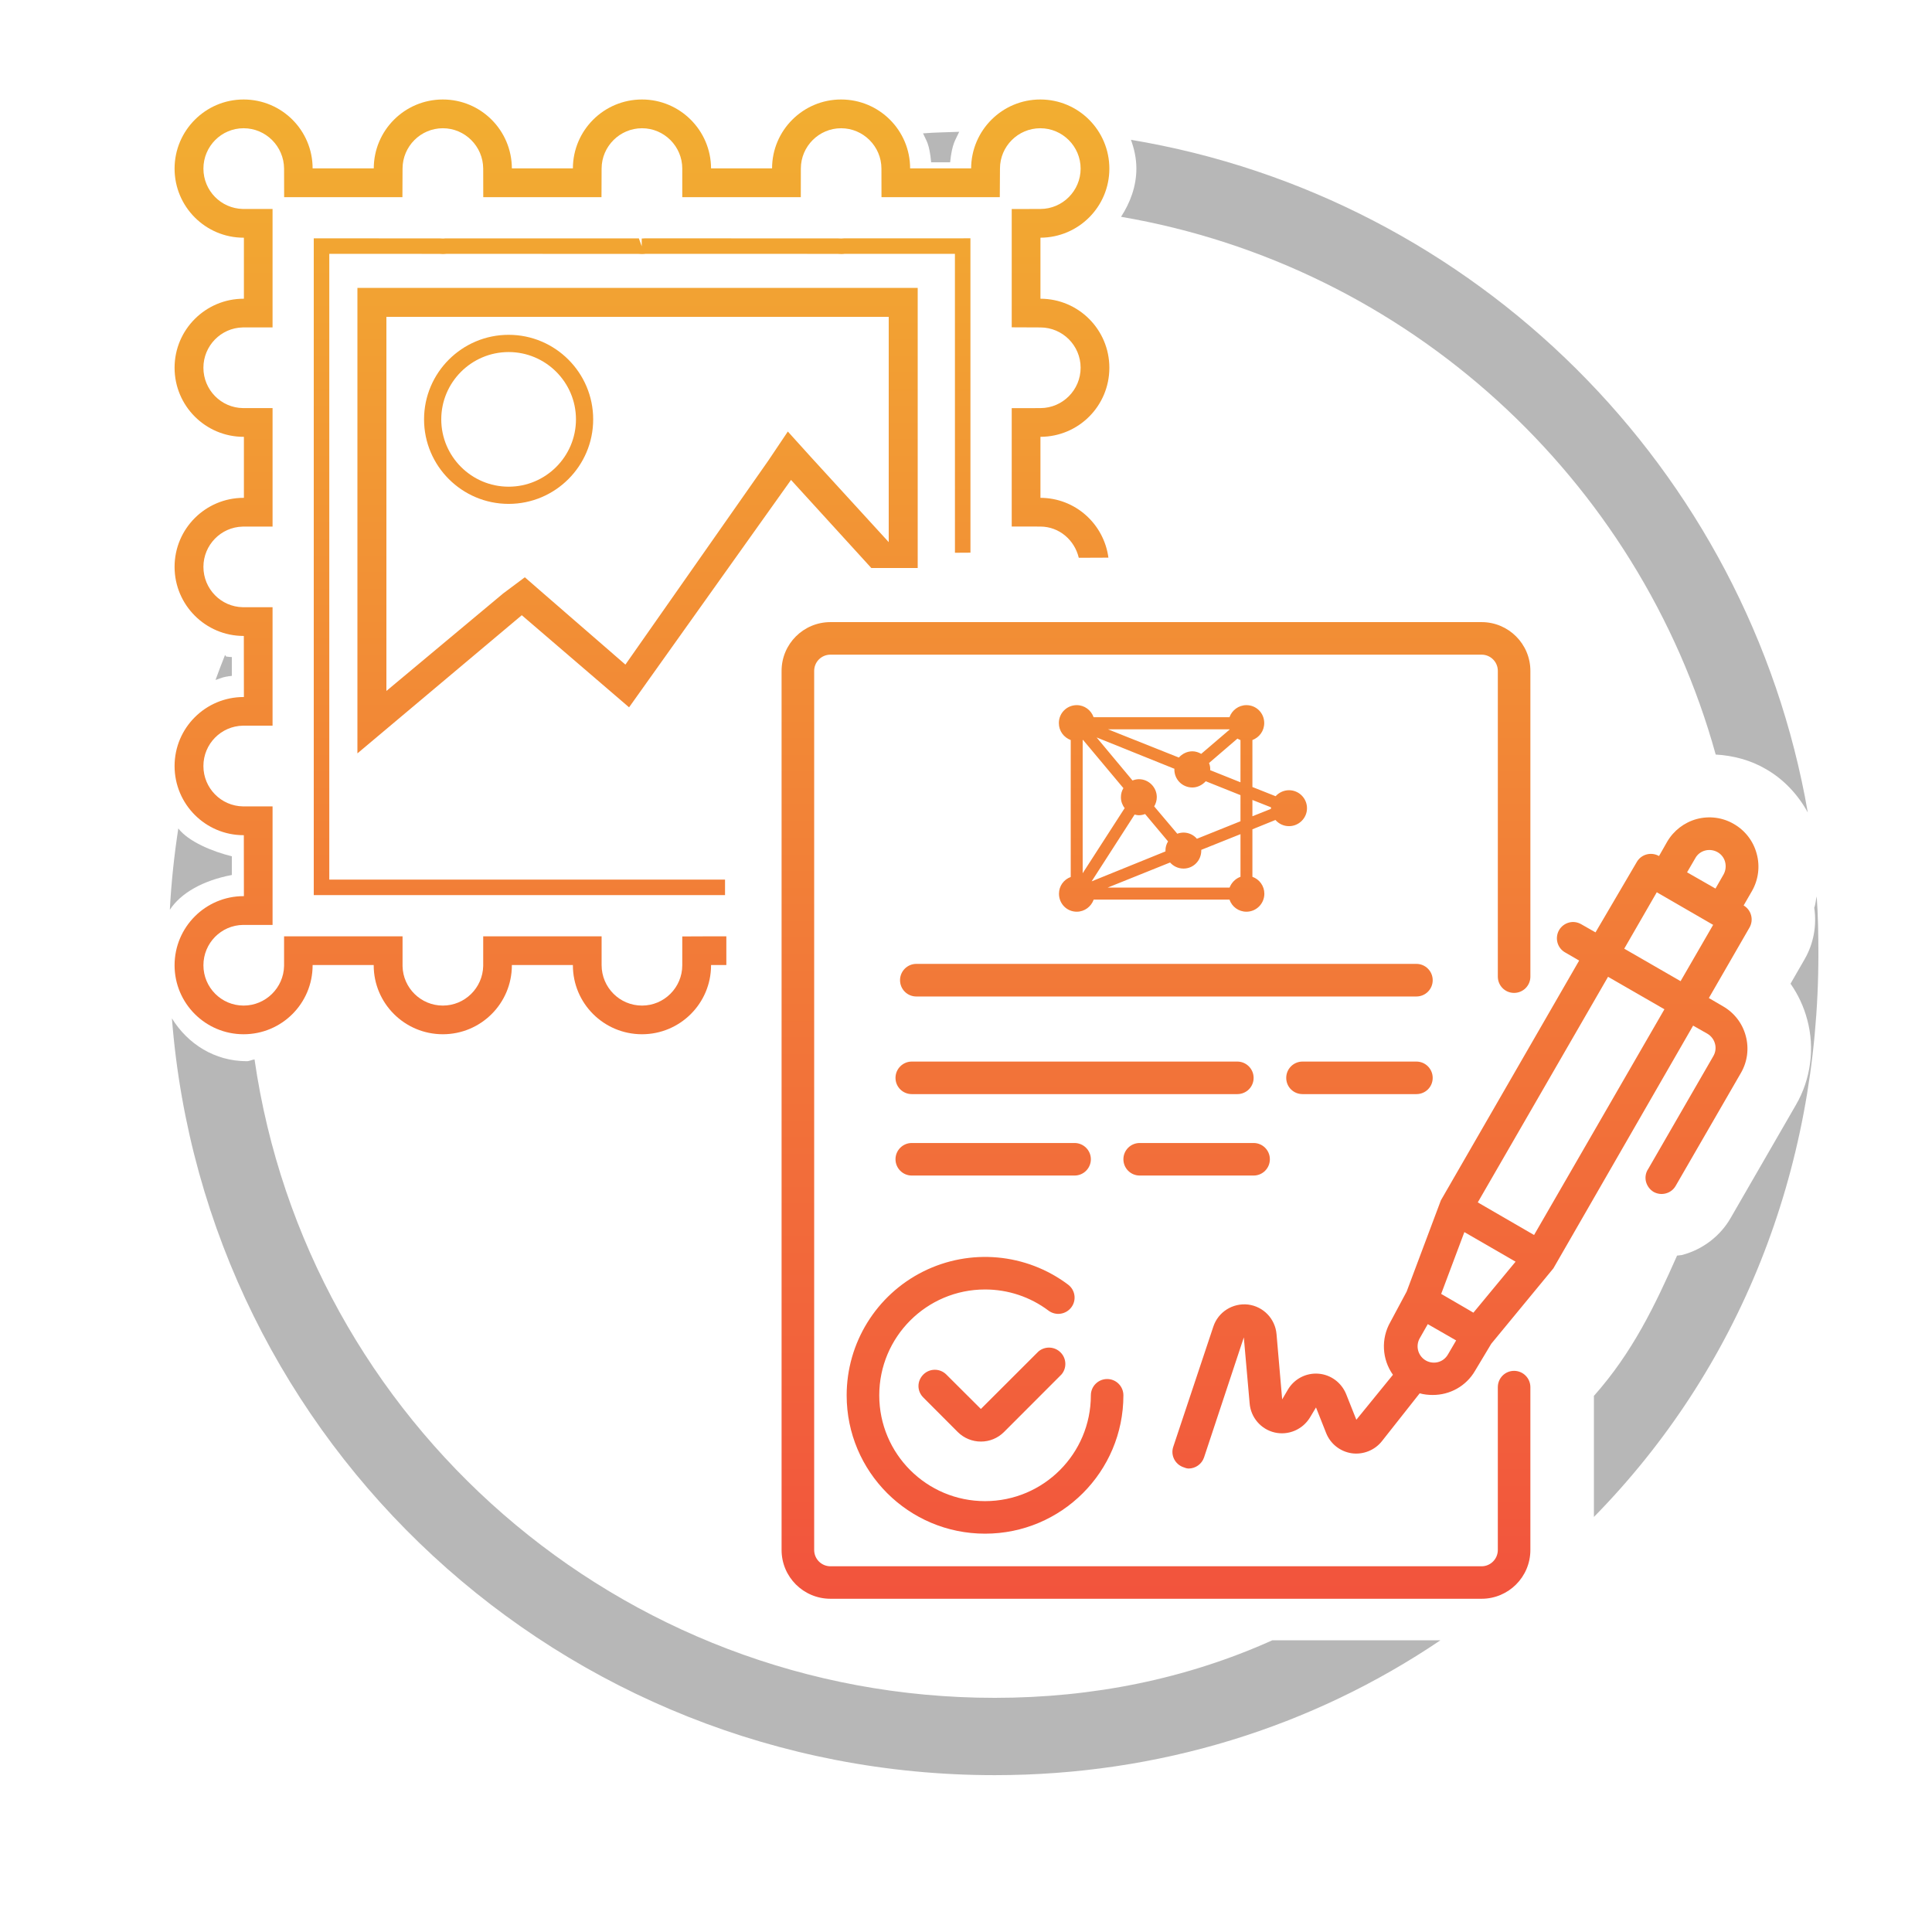
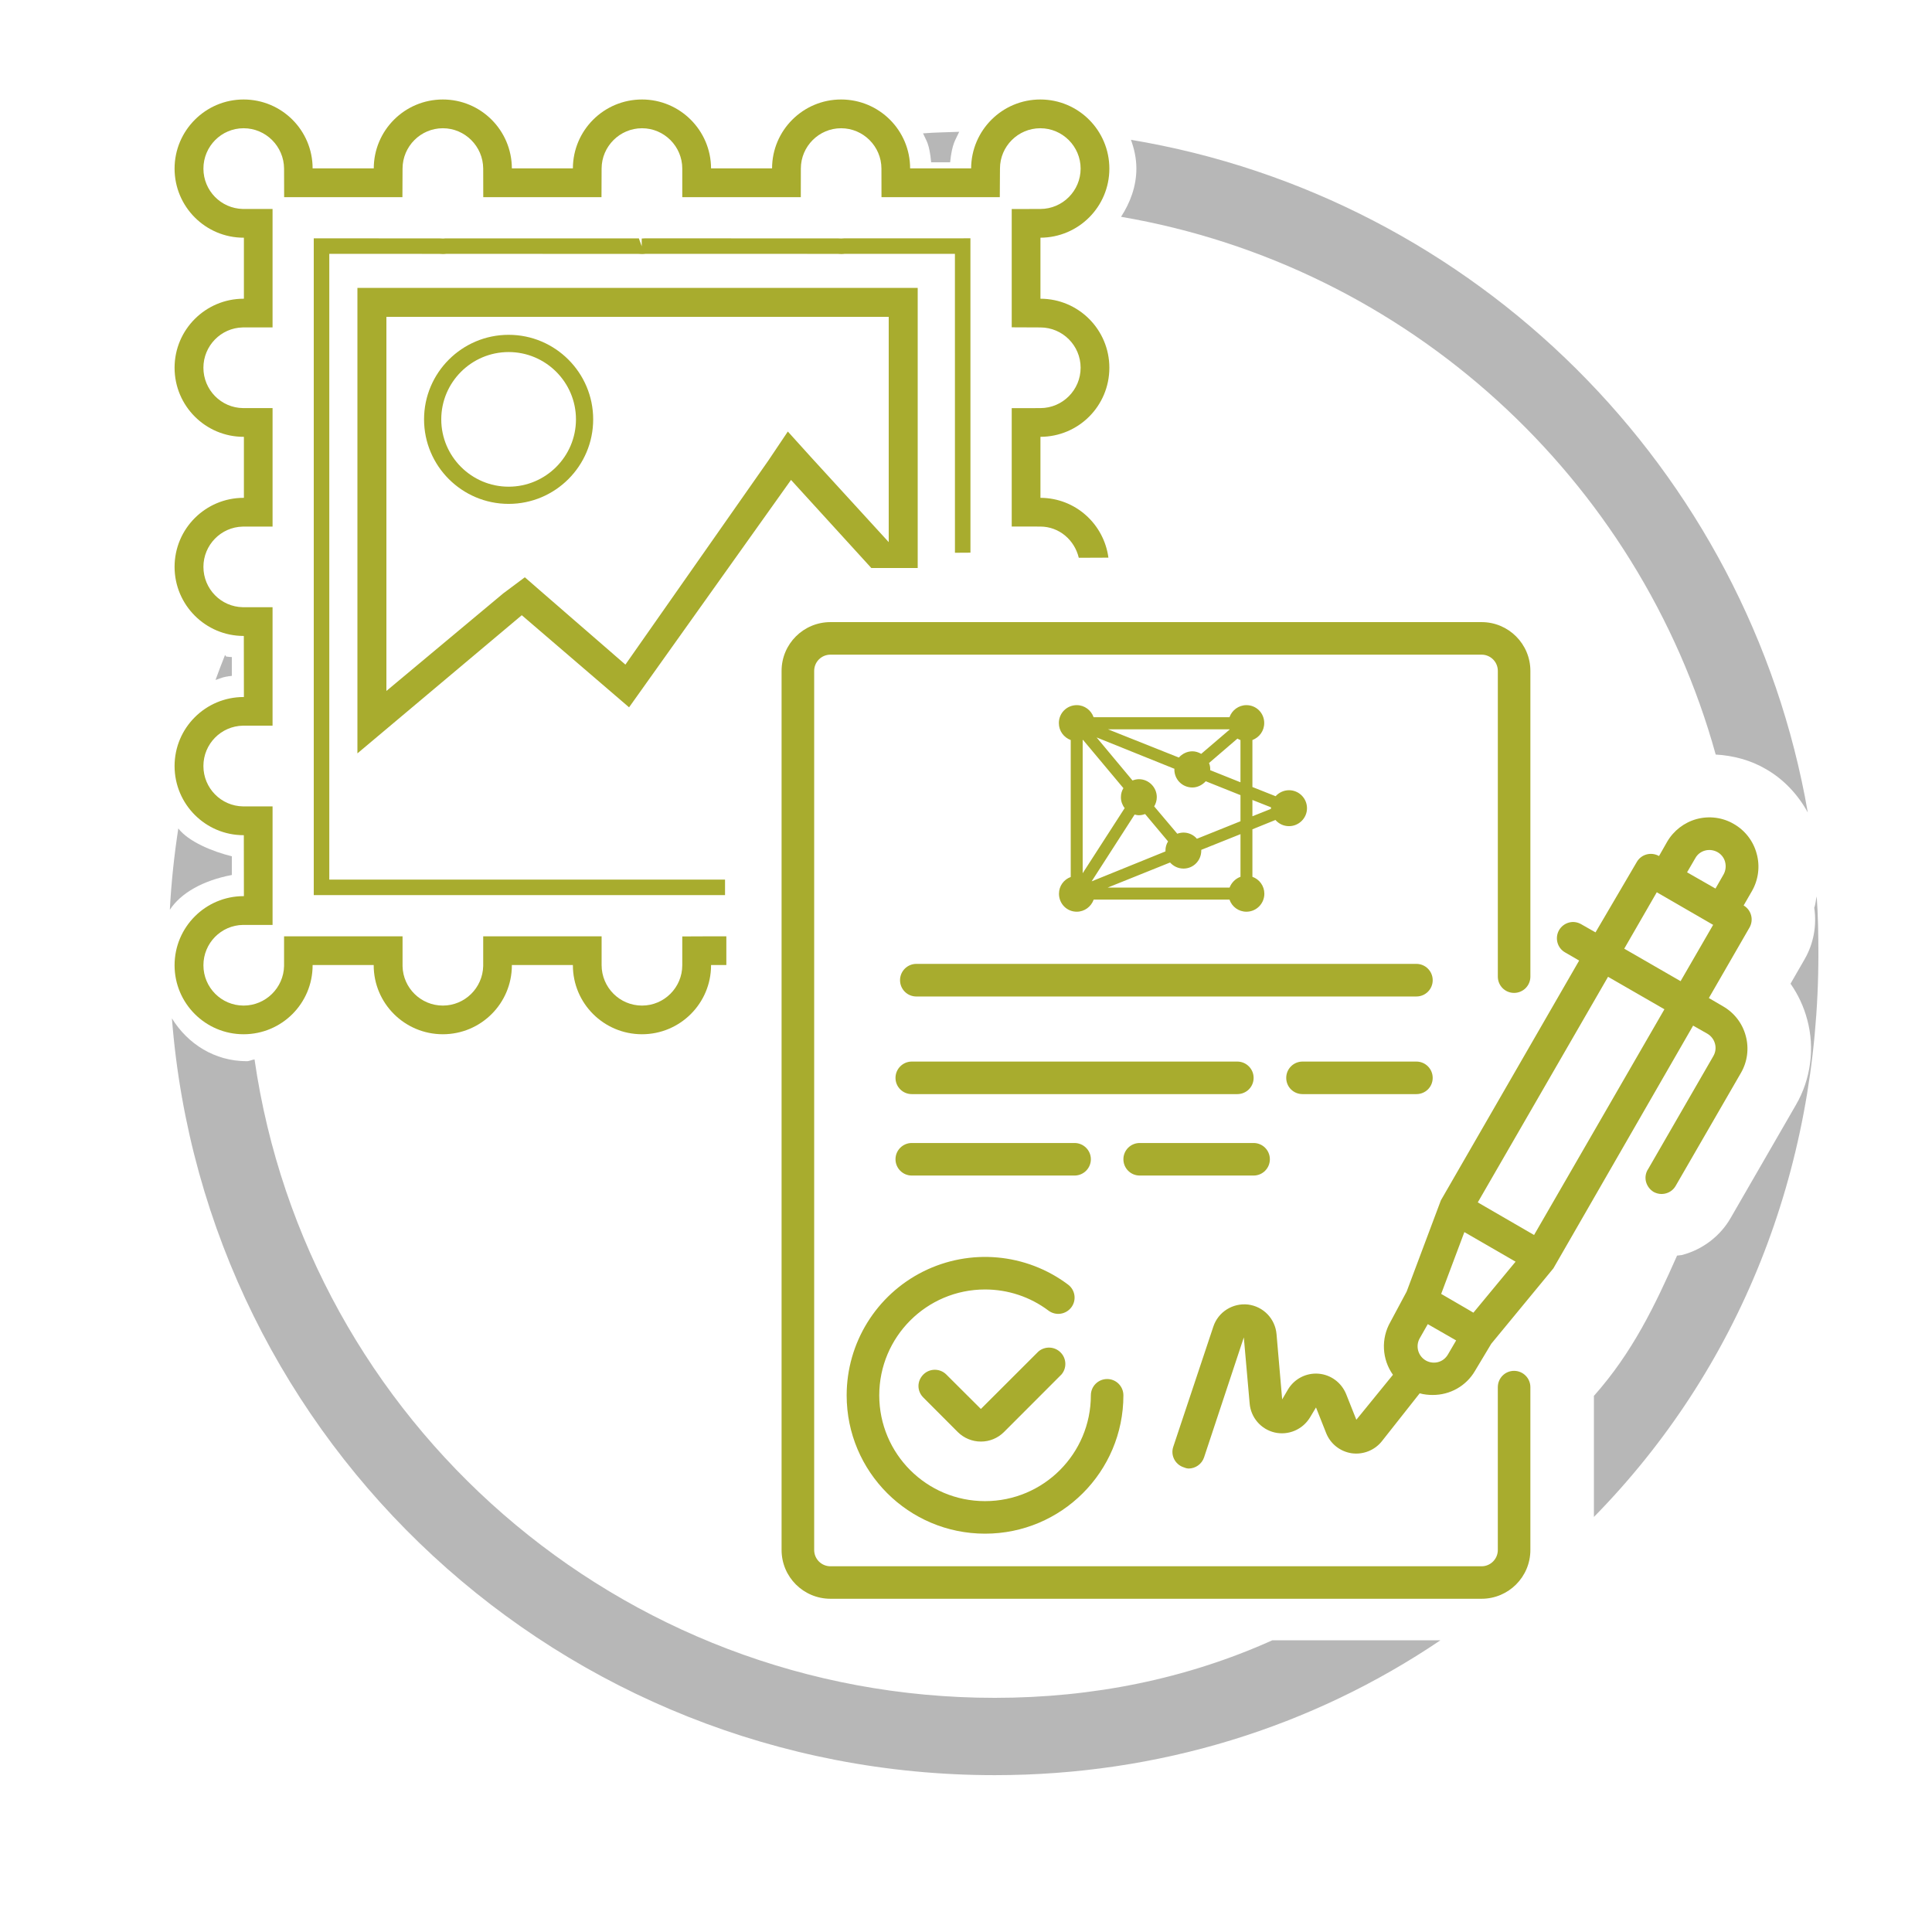
<svg xmlns="http://www.w3.org/2000/svg" version="1.1" id="Layer_1" x="0px" y="0px" width="200px" height="200px" viewBox="0 0 200 200" enable-background="new 0 0 200 200" xml:space="preserve">
  <linearGradient id="SVGID_1_" gradientUnits="userSpaceOnUse" x1="66.471" y1="190.801" x2="66.471" y2="-5.291">
-     <stop offset="0" style="stop-color:#F2453F" />
-     <stop offset="1" style="stop-color:#F2B730" />
+     <stop offset="0" style="stop-color:#a8ac2e" />
+     <stop offset="1" style="stop-color:#a8ac2e" />
  </linearGradient>
  <path fill="url(#SVGID_1_)" d="M75.056,91.055H34.088V26.275l11.362,0.006c0.258,0.021,0.518,0.029,0.781-0.006l19.896,0.01  c0.203,0.019,0.426,0.027,0.717-0.01l19.839,0.006c0.267,0.024,0.564,0.026,0.769-0.006h11.401l0.003,30.947  c0.533-0.004,1.069-0.006,1.605-0.01l-0.003-32.543l-13.095,0.005c-0.238,0.024-0.305,0.022-0.611,0.004l-19.983-0.006  c-0.153,0.015-0.257,0.021-0.338,0.021v0.804l-0.295-0.818l-19.983-0.004c-0.263,0.026-0.291,0.024-0.623,0.004L32.481,24.67v67.991  h42.574V91.055z" />
  <linearGradient id="SVGID_2_" gradientUnits="userSpaceOnUse" x1="66.455" y1="190.801" x2="66.455" y2="-5.291">
-     <stop offset="0" style="stop-color:#F2453F" />
-     <stop offset="1" style="stop-color:#F2B730" />
+     <stop offset="0" style="stop-color:#a8ac2e" />
+     <stop offset="1" style="stop-color:#a8ac2e" />
  </linearGradient>
  <path fill="url(#SVGID_2_)" d="M91.246,17.448l0.006,2.961h12.246l0.019-2.961c0-2.296,1.869-4.172,4.177-4.172  c2.29,0,4.172,1.876,4.172,4.179c0,2.289-1.862,4.171-4.159,4.177l-2.974,0.007v12.245l2.974,0.013  c2.297,0.006,4.159,1.875,4.159,4.171c0,2.297-1.862,4.172-4.159,4.179l-2.974,0.006v12.251l2.974,0.006  c1.961,0.01,3.532,1.405,3.968,3.231c1.023-0.01,2.046-0.007,3.068-0.013c-0.468-3.484-3.413-6.179-7.036-6.192v-6.316  c3.952-0.012,7.133-3.199,7.133-7.151c0-3.933-3.181-7.139-7.133-7.145v-6.317c3.952-0.019,7.133-3.212,7.133-7.15  c0-3.946-3.192-7.158-7.146-7.158c-3.951,0-7.145,3.199-7.163,7.133h-6.316c0-3.939-3.193-7.133-7.146-7.133  c-3.939,0-7.145,3.199-7.145,7.133h-6.316c-0.014-3.939-3.219-7.133-7.146-7.133c-3.952,0-7.146,3.193-7.157,7.133h-6.317  c-0.013-3.939-3.199-7.133-7.145-7.133c-3.952,0-7.145,3.199-7.151,7.133h-6.33c0-3.939-3.192-7.133-7.145-7.133  c-3.939,0-7.145,3.212-7.145,7.158c0,3.945,3.205,7.15,7.145,7.15h0.032v6.317h-0.032c-3.939,0-7.145,3.199-7.145,7.145  c0,3.952,3.205,7.151,7.145,7.151h0.032v6.316h-0.032c-3.939,0-7.145,3.193-7.145,7.146c0,3.945,3.205,7.151,7.145,7.151h0.024  l0.008,6.323h-0.032c-3.939,0-7.145,3.192-7.145,7.145s3.205,7.158,7.145,7.158h0.024l0.008,6.315l-0.032-0.006  c-3.939,0-7.145,3.205-7.145,7.158c0,3.945,3.205,7.139,7.145,7.139c3.952,0,7.145-3.193,7.145-7.139v-0.026h6.323v0.026  c0,3.945,3.206,7.139,7.158,7.139c3.945,0,7.145-3.193,7.145-7.139c0-0.013-0.006-0.026-0.006-0.026h6.323v0.026  c0,3.945,3.199,7.139,7.157,7.139c3.939,0,7.146-3.193,7.146-7.139v-0.026h1.583v-2.973h-1.583l-2.98,0.013v2.986  c0,2.295-1.869,4.171-4.165,4.171c-2.314,0-4.185-1.876-4.185-4.197v-2.973H50.021v3.074c-0.051,2.265-1.9,4.096-4.178,4.096  c-2.271,0-4.122-1.825-4.171-4.077v-3.093H29.407v3.074c-0.05,2.265-1.913,4.096-4.19,4.096c-2.302,0-4.159-1.876-4.159-4.171  c0-2.29,1.825-4.146,4.103-4.179h3.055v-12.27H25.16c-2.27-0.031-4.103-1.889-4.103-4.178c0-2.283,1.825-4.141,4.103-4.178h3.055  V62.858h-3.073c-2.271-0.037-4.084-1.9-4.084-4.178c0-2.258,1.813-4.115,4.06-4.166h3.098V42.246H25.16  c-2.27-0.026-4.103-1.889-4.103-4.179c0-2.265,1.813-4.121,4.06-4.171h3.098V21.632h-3.073c-2.271-0.049-4.084-1.9-4.084-4.177  c0-2.303,1.857-4.179,4.159-4.179c2.303,0,4.171,1.876,4.19,4.172l0.007,2.961h12.244l0.014-2.961  c0.005-2.296,1.874-4.172,4.171-4.172c2.289,0,4.165,1.876,4.178,4.172l0.006,2.961h12.239l0.012-2.961  c0.007-2.296,1.883-4.172,4.185-4.172c2.289,0,4.165,1.876,4.165,4.172v2.961h12.27l0.006-2.961c0-2.296,1.876-4.172,4.166-4.172  C89.364,13.276,91.24,15.152,91.246,17.448z" />
  <linearGradient id="SVGID_3_" gradientUnits="userSpaceOnUse" x1="52.652" y1="190.801" x2="52.652" y2="-5.291">
-     <stop offset="0" style="stop-color:#F2453F" />
-     <stop offset="1" style="stop-color:#F2B730" />
+     <stop offset="0" style="stop-color:#a8ac2e" />
+     <stop offset="1" style="stop-color:#a8ac2e" />
  </linearGradient>
  <path fill="url(#SVGID_3_)" d="M52.655,52.162c-4.831,0-8.757-3.923-8.757-8.75c0-4.825,3.926-8.752,8.757-8.752  c4.827,0,8.751,3.927,8.751,8.752C61.406,48.239,57.482,52.162,52.655,52.162z M52.655,36.444c-3.846,0-6.976,3.126-6.976,6.968  s3.13,6.97,6.976,6.97c3.842,0,6.969-3.128,6.969-6.97S56.497,36.444,52.655,36.444z" />
  <linearGradient id="SVGID_4_" gradientUnits="userSpaceOnUse" x1="66" y1="190.801" x2="66" y2="-5.291">
-     <stop offset="0" style="stop-color:#F2453F" />
-     <stop offset="1" style="stop-color:#F2B730" />
+     <stop offset="0" style="stop-color:#a8ac2e" />
+     <stop offset="1" style="stop-color:#a8ac2e" />
  </linearGradient>
  <path fill="url(#SVGID_4_)" d="M90.199,58.801H95v-29H37v48.188l17.014-14.302l11.107,9.535l16.764-23.54L90.199,58.801z   M79.534,47.684L64.742,68.799l-8.48-7.358l-1.932-1.682l-2.244,1.676L40,71.527V32.801h52v23.32l-8.017-8.764l-2.427-2.685  L79.534,47.684z" />
  <linearGradient id="SVGID_5_" gradientUnits="userSpaceOnUse" x1="131.471" y1="190.801" x2="131.471" y2="-5.291">
-     <stop offset="0" style="stop-color:#F2453F" />
-     <stop offset="1" style="stop-color:#F2B730" />
+     <stop offset="0" style="stop-color:#a8ac2e" />
+     <stop offset="1" style="stop-color:#a8ac2e" />
  </linearGradient>
  <path fill="url(#SVGID_5_)" d="M129.649,84.5v-1.688l1.938,0.766c-0.019,0.031-0.019,0.057-0.019,0.057v0.037v0.063L129.649,84.5z   M128.414,90.767c-0.527,0.188-0.936,0.615-1.129,1.117h-12.622l6.462-2.598c0.344,0.383,0.833,0.628,1.393,0.628  c1.028,0,1.837-0.835,1.837-1.863c0-0.025,0-0.045,0-0.075l4.06-1.625V90.767z M125.277,79.727c0.006-0.02,0.006-0.057,0.006-0.081  c0-0.246-0.038-0.458-0.126-0.659l2.942-2.528c0.088,0.057,0.2,0.106,0.314,0.151v4.372L125.277,79.727z M122.518,86.188  c-0.227,0-0.465,0.051-0.646,0.119l-2.39-2.829c0.169-0.288,0.269-0.614,0.269-0.96c0-1.01-0.827-1.856-1.85-1.856  c-0.239,0-0.458,0.056-0.665,0.132l-3.714-4.454l8.067,3.25c0,0.006-0.019,0.03-0.019,0.03v0.038c0,1.035,0.821,1.863,1.868,1.863  c0.527,0,1.036-0.264,1.381-0.646l3.595,1.438v2.703l-4.511,1.812C123.57,86.432,123.057,86.188,122.518,86.188 M117.455,84.324  c0.145,0.032,0.282,0.069,0.445,0.069c0.206,0,0.433-0.044,0.64-0.125l2.377,2.835c-0.175,0.275-0.269,0.589-0.269,0.947v0.006  c0,0.025,0,0.051,0,0.082l-7.642,3.099L117.455,84.324z M112.117,76.597l4.177,4.992c-0.163,0.271-0.257,0.584-0.257,0.929v0.032  c0,0.407,0.15,0.803,0.389,1.104l-4.348,6.743V76.609C112.078,76.609,112.11,76.609,112.117,76.597 M127.297,75.518l-2.948,2.521  c-0.276-0.163-0.597-0.264-0.91-0.264c-0.564,0-1.065,0.264-1.405,0.646l-7.338-2.923h12.582  C127.285,75.505,127.285,75.505,127.297,75.518 M133.438,81.803c-0.553,0-1.054,0.251-1.387,0.621l-2.402-0.953v-4.861  c0.722-0.283,1.223-0.941,1.223-1.764c0-1.028-0.815-1.85-1.844-1.85c-0.81,0-1.499,0.532-1.751,1.248h-14.069  c-0.251-0.716-0.929-1.248-1.744-1.248c-1.022,0-1.851,0.821-1.851,1.85v0.006c0,0.829,0.515,1.487,1.229,1.758v14.176  c-0.715,0.258-1.217,0.929-1.217,1.731l0,0c0,1.041,0.815,1.863,1.838,1.863c0.815,0,1.493-0.527,1.757-1.254h14.057  c0.252,0.745,0.948,1.254,1.751,1.254c1.041,0,1.857-0.847,1.857-1.863c0-0.803-0.509-1.492-1.236-1.75v-4.918l2.384-0.966  c0.346,0.39,0.834,0.64,1.405,0.64c1.022,0,1.862-0.834,1.862-1.856C135.301,82.637,134.461,81.803,133.438,81.803 M181.847,88.364  c-0.346-1.305-1.205-2.403-2.364-3.067c-1.154-0.678-2.541-0.859-3.847-0.509c-1.285,0.352-2.39,1.205-3.055,2.353l-0.84,1.475  c-0.815-0.458-1.832-0.188-2.296,0.608l-4.278,7.295l-1.474-0.84c-0.39-0.226-0.841-0.295-1.28-0.176  c-0.433,0.119-0.803,0.407-1.022,0.79c-0.457,0.81-0.182,1.839,0.621,2.297l1.461,0.847l-14.314,24.822l-3.544,9.446l-1.688,3.155  c-0.979,1.713-0.872,3.846,0.27,5.458l-3.789,4.654l-1.06-2.666c-0.49-1.186-1.582-2.002-2.861-2.102  c-1.279-0.101-2.496,0.533-3.154,1.631l-0.603,1.029l-0.583-6.744c-0.132-1.593-1.355-2.873-2.942-3.073  c-1.593-0.183-3.1,0.765-3.601,2.283l-4.146,12.434c-0.302,0.878,0.182,1.831,1.061,2.126c0.169,0.075,0.338,0.119,0.52,0.132  c0.715,0,1.368-0.458,1.601-1.142l4.12-12.434l0.603,6.838c0.12,1.455,1.167,2.673,2.585,3.005c1.437,0.332,2.904-0.308,3.663-1.556  l0.621-1.035l1.048,2.647c0.445,1.123,1.449,1.913,2.635,2.095c1.186,0.169,2.377-0.301,3.124-1.229l3.927-4.975  c0.433,0.12,0.878,0.17,1.336,0.17c1.801,0.012,3.482-0.929,4.391-2.497l1.682-2.804l6.43-7.804l14.466-25.129l1.48,0.84  c0.382,0.226,0.671,0.596,0.784,1.035c0.119,0.427,0.056,0.891-0.17,1.279l-6.737,11.674c-0.263,0.377-0.345,0.854-0.244,1.299  c0.113,0.452,0.389,0.834,0.784,1.08c0.389,0.219,0.847,0.281,1.279,0.162c0.439-0.113,0.803-0.401,1.023-0.79l6.749-11.681  c0.672-1.153,0.854-2.54,0.501-3.833c-0.344-1.304-1.197-2.401-2.358-3.067l-1.462-0.853l4.203-7.289  c0.465-0.803,0.195-1.825-0.602-2.296l0.847-1.468C182.028,91.093,182.217,89.676,181.847,88.364z M175.499,88.835  c0.212-0.39,0.583-0.678,1.028-0.791c0.426-0.112,0.891-0.044,1.273,0.17c0.389,0.22,0.678,0.59,0.784,1.022  c0.112,0.433,0.057,0.891-0.157,1.28l-0.841,1.467l-2.941-1.681L175.499,88.835z M152.526,135.888l-0.841-0.495l-2.495-1.449  l2.401-6.397l5.301,3.061L152.526,135.888z M147.472,140.757c-0.716-0.503-0.929-1.456-0.509-2.209l0.841-1.474l2.936,1.687  l-0.848,1.45c-0.238,0.413-0.627,0.709-1.091,0.809C148.343,141.12,147.854,141.025,147.472,140.757z M158.806,127.847l-5.827-3.376  l13.486-23.354l5.835,3.362L158.806,127.847z M173.974,101.569l-5.833-3.362l3.368-5.841l5.834,3.375L173.974,101.569z   M107.5,139.903l-5.96,5.953l-3.581-3.57c-0.66-0.651-1.713-0.651-2.371,0c-0.321,0.32-0.509,0.747-0.509,1.198  c0,0.445,0.188,0.879,0.509,1.192l3.568,3.575c0.634,0.627,1.493,0.979,2.384,0.979c0.897,0.006,1.75-0.353,2.384-0.979l5.959-5.966  c0.572-0.664,0.527-1.674-0.1-2.289C109.168,139.376,108.164,139.338,107.5,139.903z M87.646,144.445  c0,7.91,6.411,14.32,14.327,14.32c7.91,0,14.321-6.41,14.321-14.32c0-0.936-0.752-1.688-1.681-1.688s-1.688,0.753-1.688,1.688  c0,6.047-4.906,10.952-10.953,10.952c-6.053,0-10.952-4.905-10.952-10.952c0-6.048,4.899-10.959,10.952-10.959  c2.377,0,4.674,0.765,6.568,2.189c0.746,0.558,1.8,0.407,2.364-0.34c0.559-0.74,0.408-1.794-0.338-2.353  c-4.342-3.261-10.15-3.775-14.999-1.354C90.713,134.057,87.646,139.019,87.646,144.445z M146.624,99.781H94.854  c-0.929,0-1.682,0.759-1.682,1.687c0,0.935,0.753,1.688,1.682,1.688h51.771c0.935,0,1.688-0.754,1.688-1.688  C148.312,100.54,147.559,99.781,146.624,99.781z M129.774,111.581c0-0.929-0.759-1.688-1.687-1.688H94.383  c-0.923,0-1.681,0.76-1.681,1.688c0,0.94,0.758,1.681,1.681,1.681h33.705C129.016,113.262,129.774,112.521,129.774,111.581z   M146.624,109.893h-11.787c-0.935,0-1.687,0.76-1.687,1.688c0,0.94,0.752,1.681,1.687,1.681h11.787c0.935,0,1.688-0.74,1.688-1.681  C148.312,110.652,147.559,109.893,146.624,109.893z M111.238,121.692c0.928,0,1.688-0.753,1.688-1.688  c0-0.928-0.76-1.681-1.688-1.681H94.383c-0.923,0-1.681,0.753-1.681,1.681c0,0.935,0.758,1.688,1.681,1.688H111.238z   M117.982,121.692h11.792c0.929,0,1.682-0.753,1.682-1.688c0-0.928-0.753-1.681-1.682-1.681h-11.792  c-0.936,0-1.688,0.753-1.688,1.681C116.294,120.939,117.047,121.692,117.982,121.692z M156.736,141.91  c-0.935,0-1.682,0.759-1.682,1.688v16.855c0,0.929-0.752,1.688-1.681,1.688H85.971c-0.94,0-1.688-0.759-1.688-1.688V69.451  c0-0.928,0.747-1.681,1.688-1.681h67.403c0.929,0,1.681,0.753,1.681,1.681v31.647c0,0.935,0.747,1.687,1.682,1.687  s1.688-0.752,1.688-1.687V69.451c0-2.791-2.265-5.05-5.05-5.05H85.971c-2.798,0-5.062,2.259-5.062,5.05v91.002  c0,2.792,2.265,5.05,5.062,5.05h67.403c2.785,0,5.05-2.258,5.05-5.05v-16.855C158.424,142.669,157.671,141.91,156.736,141.91z" />
  <g>
    <path opacity="0.5" fill="#707070" enable-background="new    " d="M24,69.966v-1.947c-1-0.048-0.457-0.13-0.715-0.188   c-0.333,0.847-0.67,1.7-0.974,2.56C22.842,70.229,23,70.075,24,69.966z" />
    <path opacity="0.5" fill="#707070" enable-background="new    " d="M24,90.578v-1.935c-2-0.489-4.494-1.521-5.542-2.883   c-0.424,2.767-0.727,5.577-0.877,8.422C18.72,92.447,21,91.149,24,90.578z" />
    <path opacity="0.5" fill="#707070" enable-background="new    " d="M95.552,13.806c0.346,0.801,0.647,0.995,0.841,2.995h1.964   c0.21-2,0.549-2.275,0.94-3.157C98.04,13.698,96.794,13.699,95.552,13.806z" />
    <g>
      <path opacity="0.5" fill="#707070" enable-background="new    " d="M177.609,78.111c1.825,0.103,3.623,0.58,5.203,1.508    c1.826,1.045,3.312,2.632,4.332,4.492c-6.173-35.584-34.404-63.688-70.069-69.638c0.335,0.92,0.562,1.902,0.562,2.981    c0,1.828-0.637,3.527-1.587,4.989C145.721,27.516,169.687,49.51,177.609,78.111z" />
      <path opacity="0.5" fill="#707070" enable-background="new    " d="M131.713,169.801c-8.896,4-18.586,5.959-28.742,5.959    c-38.921,0-71.208-28.648-76.621-66.086c-0.268,0.025-0.524,0.181-0.8,0.181c-3.315,0-6.11-1.774-7.754-4.435    c3.443,43.986,40.311,78.344,85.175,78.344c16.99,0,32.823-4.963,46.144-13.963H131.713z" />
      <path opacity="0.5" fill="#707070" enable-background="new    " d="M187.809,93.969c0.271,1.792-0.041,3.68-1.009,5.354    l-1.446,2.509c0.78,1.11,1.371,2.368,1.731,3.727c0.796,2.929,0.376,6.16-1.173,8.823l-6.734,11.664    c-1.063,1.885-2.917,3.318-5.069,3.874c-0.1,0.027-0.399,0.034-0.501,0.06c-2.285,5.159-4.607,10.023-8.607,14.521v12.534    c15-15.282,23.24-35.775,23.24-58.289c0-2.008-0.038-3.98-0.174-5.95C187.958,93.191,187.959,93.586,187.809,93.969z" />
    </g>
  </g>
</svg>
